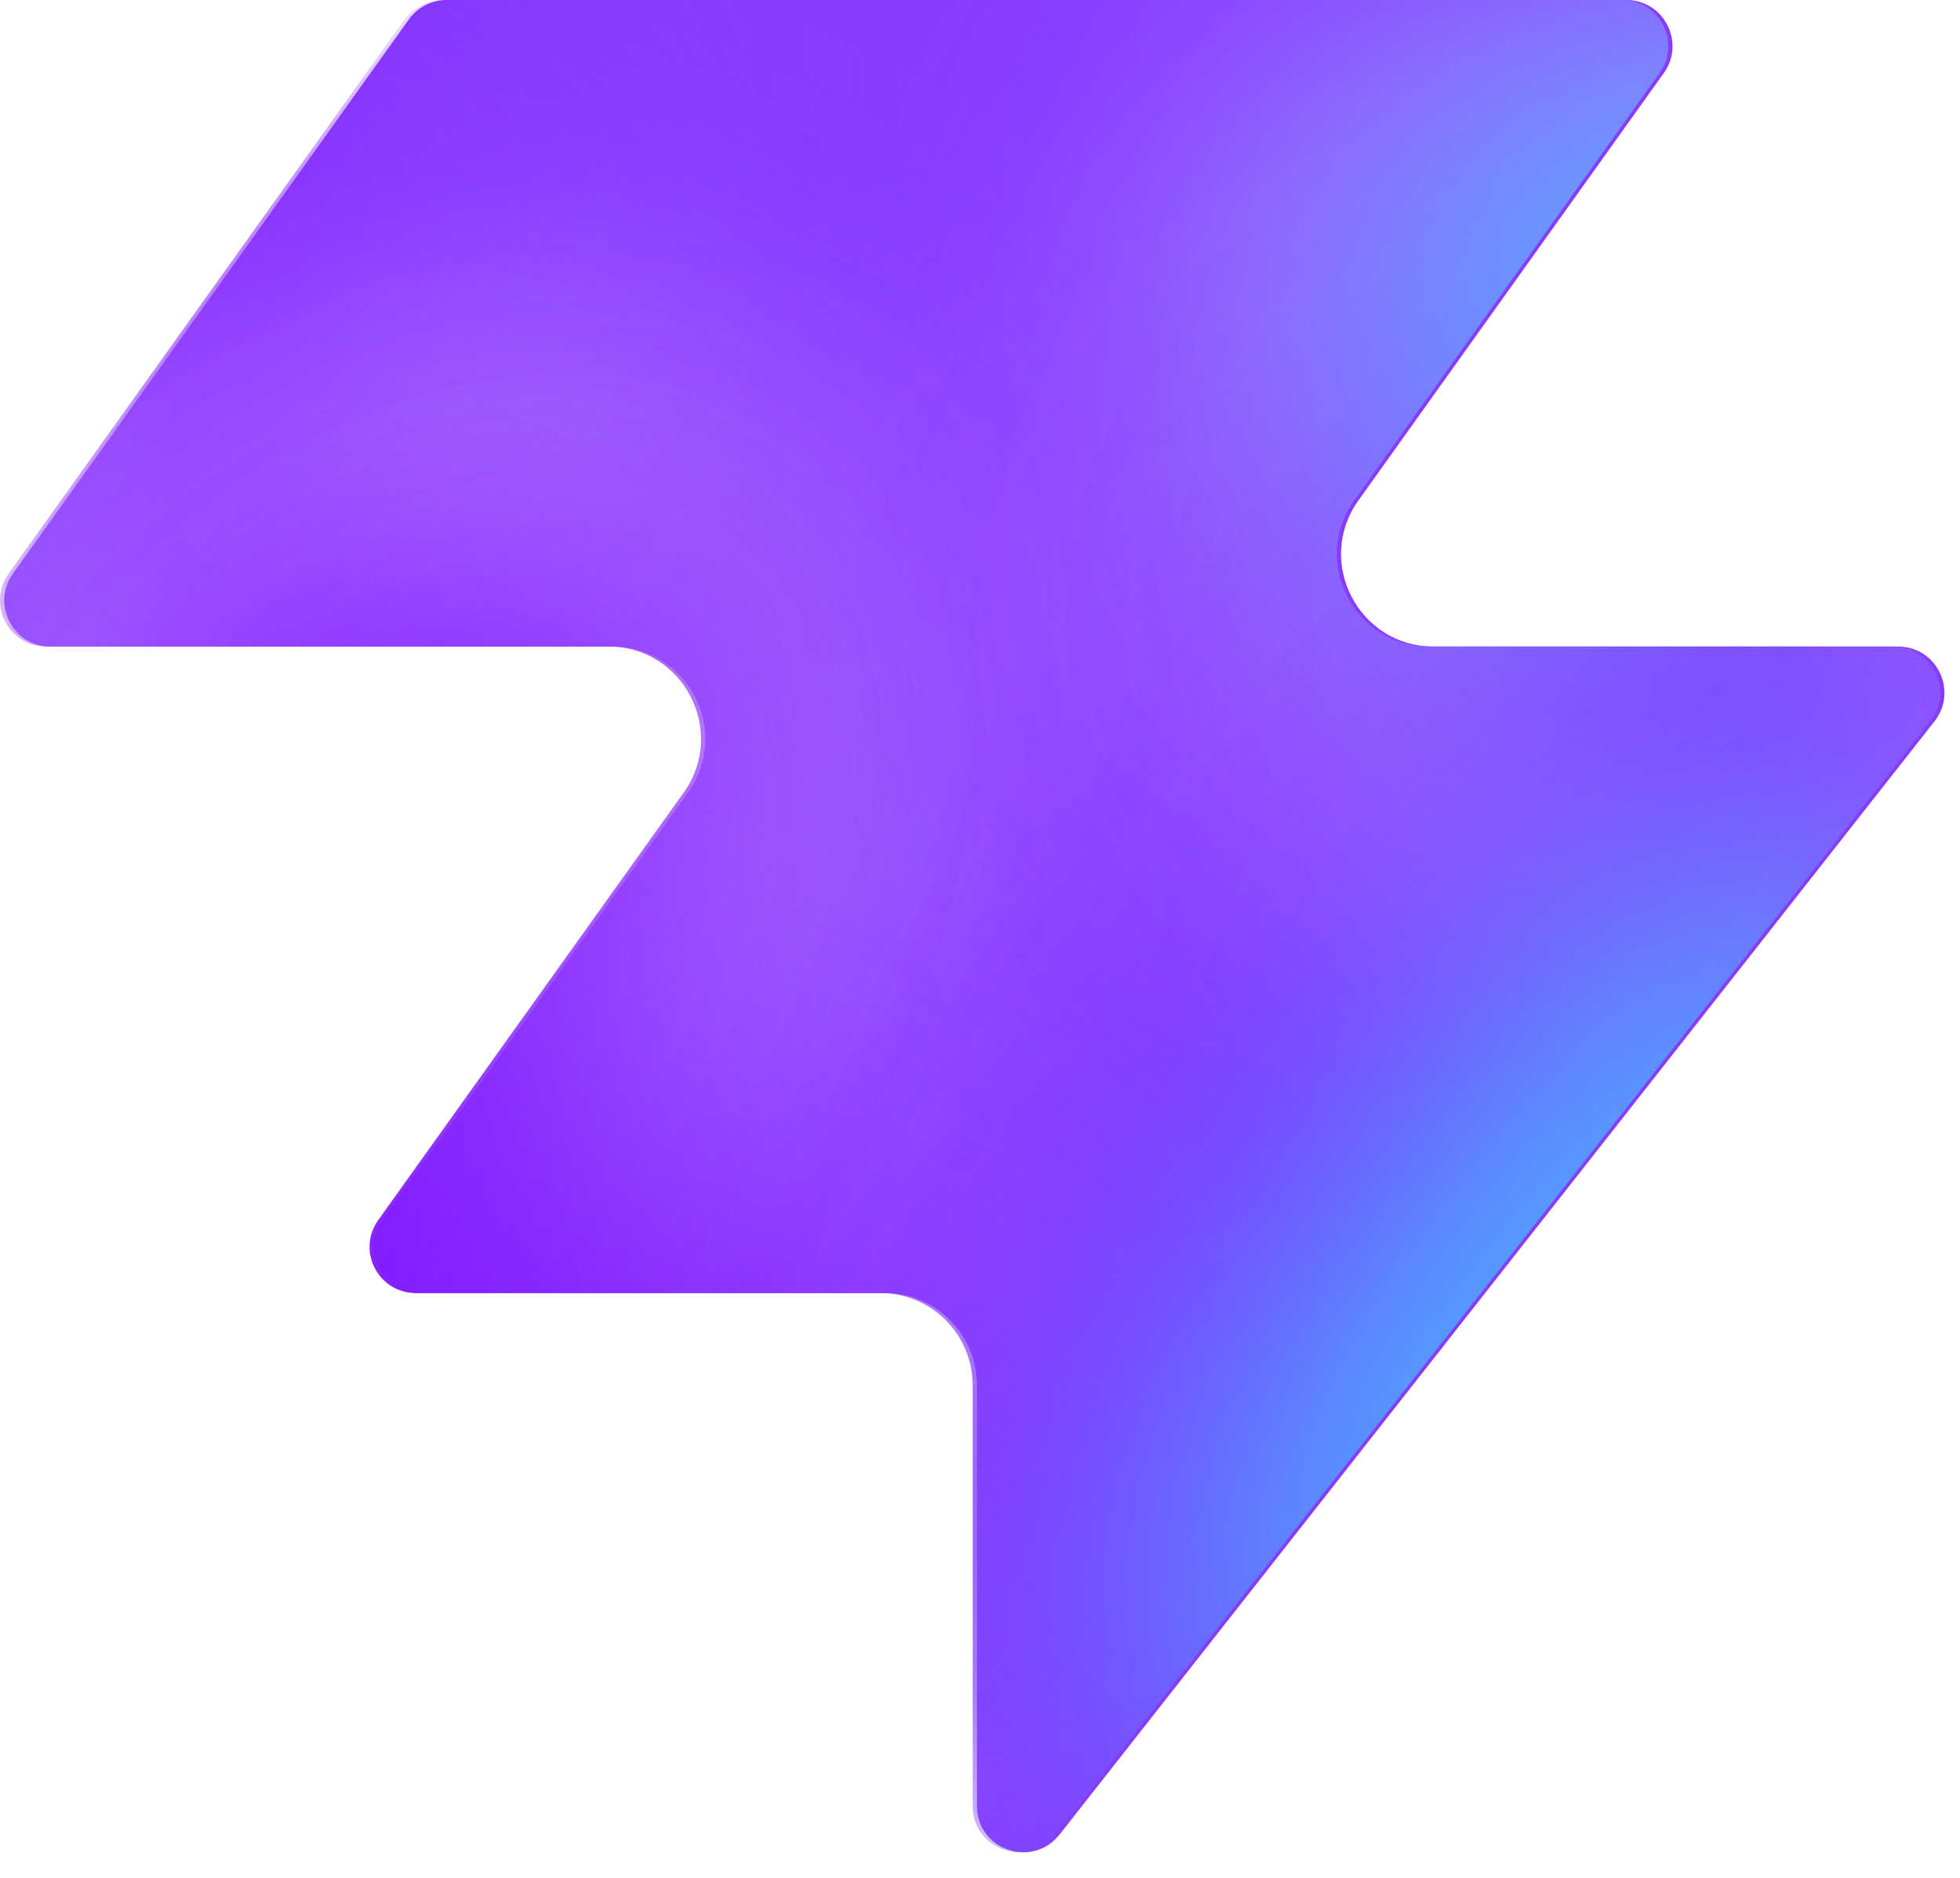
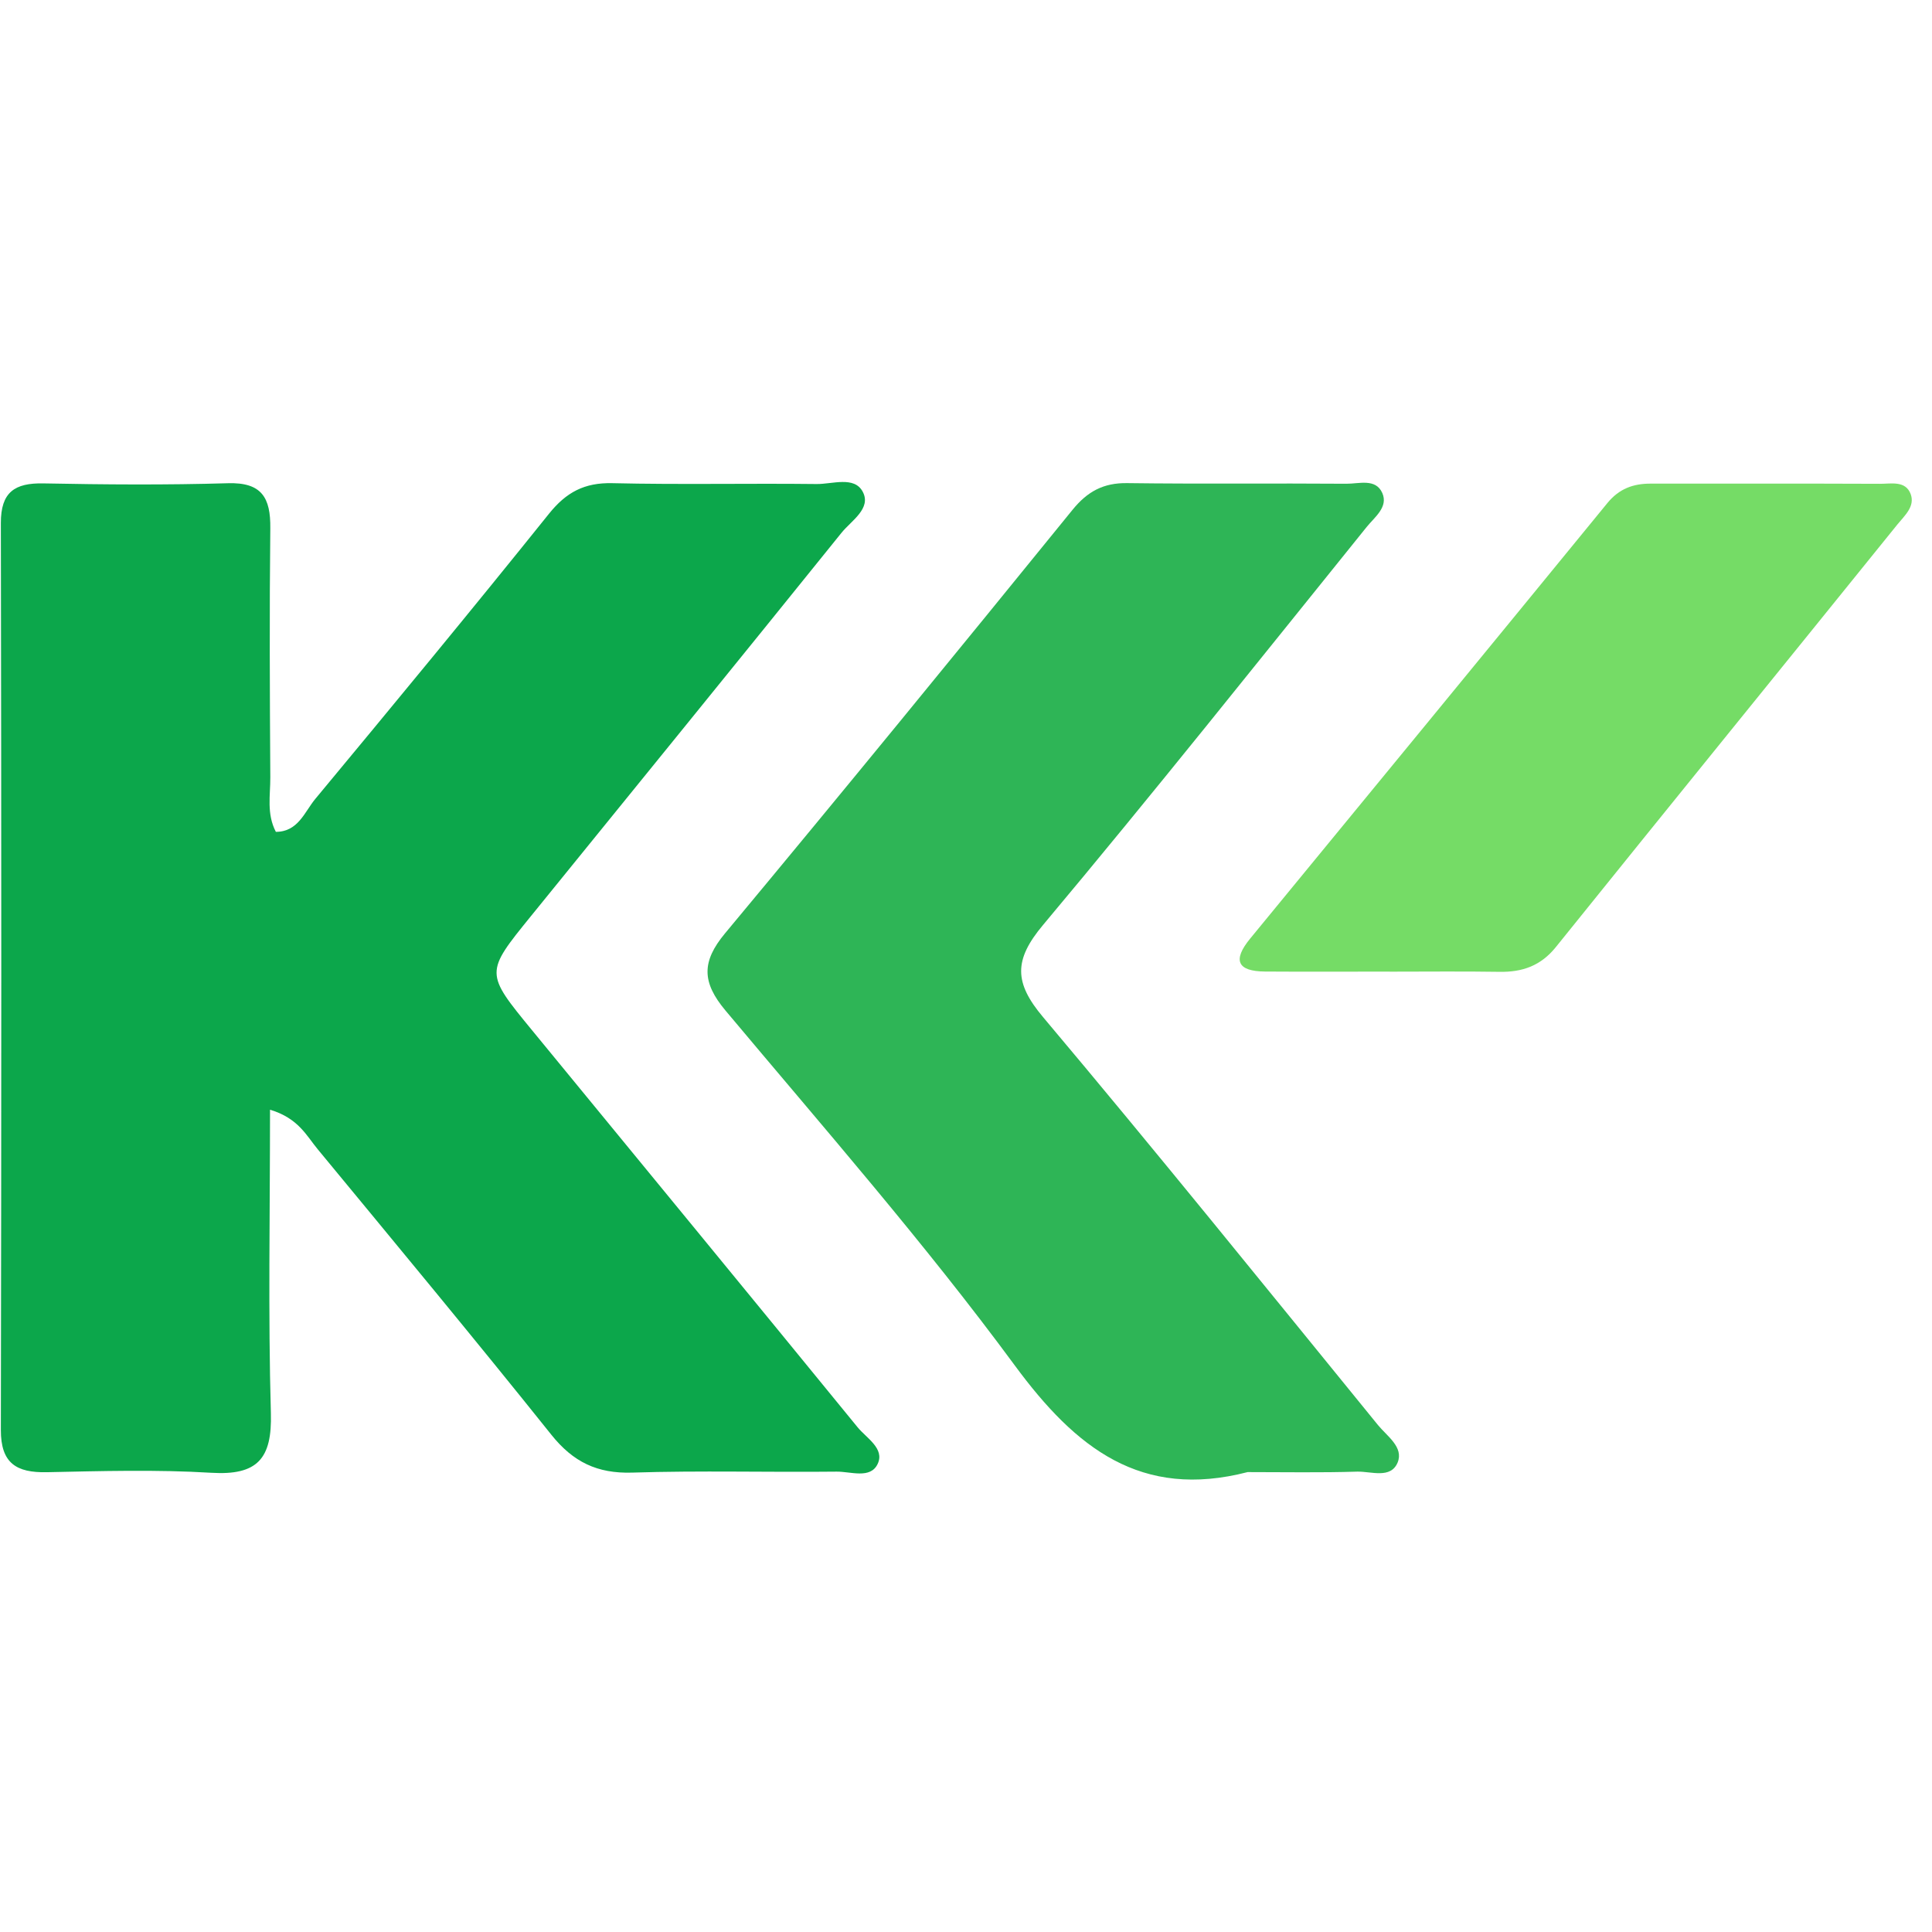
- <svg xmlns="http://www.w3.org/2000/svg" width="48" height="46" fill="none" viewBox="0 0 48 46">
-   <path fill="#863bff" d="M25.946 44.938c-.664.845-2.021.375-2.021-.698V33.937a2.26 2.26 0 0 0-2.262-2.262H10.287c-.92 0-1.456-1.04-.92-1.788l7.48-10.471c1.07-1.497 0-3.578-1.842-3.578H1.237c-.92 0-1.456-1.04-.92-1.788L10.013.474c.214-.297.556-.474.92-.474h28.894c.92 0 1.456 1.04.92 1.788l-7.48 10.471c-1.07 1.498 0 3.579 1.842 3.579h11.377c.943 0 1.473 1.088.89 1.83L25.947 44.94z" style="fill:#863bff;fill:color(display-p3 .525 .23 1);fill-opacity:1" />
-   <mask id="a" width="48" height="46" x="0" y="0" maskUnits="userSpaceOnUse" style="mask-type:alpha">
-     <path fill="#000" d="M25.842 44.938c-.664.844-2.021.375-2.021-.698V33.937a2.26 2.26 0 0 0-2.262-2.262H10.183c-.92 0-1.456-1.04-.92-1.788l7.48-10.471c1.07-1.498 0-3.579-1.842-3.579H1.133c-.92 0-1.456-1.04-.92-1.787L9.91.473c.214-.297.556-.474.92-.474h28.894c.92 0 1.456 1.04.92 1.788l-7.48 10.471c-1.07 1.498 0 3.578 1.842 3.578h11.377c.943 0 1.473 1.088.89 1.832L25.843 44.94z" style="fill:#000;fill-opacity:1" />
-   </mask>
-   <g mask="url(#a)">
-     <g filter="url(#b)">
-       <ellipse cx="5.508" cy="14.704" fill="#ede6ff" rx="5.508" ry="14.704" style="fill:#ede6ff;fill:color(display-p3 .927 .903 1);fill-opacity:1" transform="matrix(.00324 1 1 -.00324 -4.47 31.516)" />
-     </g>
-     <g filter="url(#c)">
-       <ellipse cx="10.399" cy="29.851" fill="#ede6ff" rx="10.399" ry="29.851" style="fill:#ede6ff;fill:color(display-p3 .927 .903 1);fill-opacity:1" transform="matrix(.00324 1 1 -.00324 -39.328 7.883)" />
-     </g>
-     <g filter="url(#d)">
-       <ellipse cx="5.508" cy="30.487" fill="#7e14ff" rx="5.508" ry="30.487" style="fill:#7e14ff;fill:color(display-p3 .492 .077 1);fill-opacity:1" transform="rotate(89.814 -25.913 -14.639)scale(1 -1)" />
-     </g>
-     <g filter="url(#e)">
-       <ellipse cx="5.508" cy="30.599" fill="#7e14ff" rx="5.508" ry="30.599" style="fill:#7e14ff;fill:color(display-p3 .492 .077 1);fill-opacity:1" transform="rotate(89.814 -32.644 -3.334)scale(1 -1)" />
-     </g>
-     <g filter="url(#f)">
-       <ellipse cx="5.508" cy="30.599" fill="#7e14ff" rx="5.508" ry="30.599" style="fill:#7e14ff;fill:color(display-p3 .492 .077 1);fill-opacity:1" transform="matrix(.00324 1 1 -.00324 -34.34 30.47)" />
-     </g>
-     <g filter="url(#g)">
-       <ellipse cx="14.072" cy="22.078" fill="#ede6ff" rx="14.072" ry="22.078" style="fill:#ede6ff;fill:color(display-p3 .927 .903 1);fill-opacity:1" transform="rotate(93.35 24.506 48.493)scale(-1 1)" />
-     </g>
-     <g filter="url(#h)">
-       <ellipse cx="3.47" cy="21.501" fill="#7e14ff" rx="3.47" ry="21.501" style="fill:#7e14ff;fill:color(display-p3 .492 .077 1);fill-opacity:1" transform="rotate(89.009 28.708 47.59)scale(-1 1)" />
-     </g>
-     <g filter="url(#i)">
-       <ellipse cx="3.47" cy="21.501" fill="#7e14ff" rx="3.47" ry="21.501" style="fill:#7e14ff;fill:color(display-p3 .492 .077 1);fill-opacity:1" transform="rotate(89.009 28.708 47.59)scale(-1 1)" />
-     </g>
-     <g filter="url(#j)">
-       <ellipse cx=".387" cy="8.972" fill="#7e14ff" rx="4.407" ry="29.108" style="fill:#7e14ff;fill:color(display-p3 .492 .077 1);fill-opacity:1" transform="rotate(39.51 .387 8.972)" />
-     </g>
-     <g filter="url(#k)">
-       <ellipse cx="47.523" cy="-6.092" fill="#7e14ff" rx="4.407" ry="29.108" style="fill:#7e14ff;fill:color(display-p3 .492 .077 1);fill-opacity:1" transform="rotate(37.892 47.523 -6.092)" />
-     </g>
-     <g filter="url(#l)">
-       <ellipse cx="41.412" cy="6.333" fill="#47bfff" rx="5.971" ry="9.665" style="fill:#47bfff;fill:color(display-p3 .28 .748 1);fill-opacity:1" transform="rotate(37.892 41.412 6.333)" />
-     </g>
-     <g filter="url(#m)">
-       <ellipse cx="-1.879" cy="38.332" fill="#7e14ff" rx="4.407" ry="29.108" style="fill:#7e14ff;fill:color(display-p3 .492 .077 1);fill-opacity:1" transform="rotate(37.892 -1.88 38.332)" />
-     </g>
-     <g filter="url(#n)">
-       <ellipse cx="-1.879" cy="38.332" fill="#7e14ff" rx="4.407" ry="29.108" style="fill:#7e14ff;fill:color(display-p3 .492 .077 1);fill-opacity:1" transform="rotate(37.892 -1.88 38.332)" />
-     </g>
-     <g filter="url(#o)">
-       <ellipse cx="35.651" cy="29.907" fill="#7e14ff" rx="4.407" ry="29.108" style="fill:#7e14ff;fill:color(display-p3 .492 .077 1);fill-opacity:1" transform="rotate(37.892 35.651 29.907)" />
-     </g>
-     <g filter="url(#p)">
-       <ellipse cx="38.418" cy="32.4" fill="#47bfff" rx="5.971" ry="15.297" style="fill:#47bfff;fill:color(display-p3 .28 .748 1);fill-opacity:1" transform="rotate(37.892 38.418 32.4)" />
-     </g>
-   </g>
-   <defs>
-     <filter id="b" width="60.045" height="41.654" x="-19.77" y="16.149" color-interpolation-filters="sRGB" filterUnits="userSpaceOnUse">
-       <feFlood flood-opacity="0" result="BackgroundImageFix" />
-       <feBlend in="SourceGraphic" in2="BackgroundImageFix" result="shape" />
-       <feGaussianBlur result="effect1_foregroundBlur_2002_17158" stdDeviation="7.659" />
-     </filter>
-     <filter id="c" width="90.34" height="51.437" x="-54.613" y="-7.533" color-interpolation-filters="sRGB" filterUnits="userSpaceOnUse">
-       <feFlood flood-opacity="0" result="BackgroundImageFix" />
-       <feBlend in="SourceGraphic" in2="BackgroundImageFix" result="shape" />
-       <feGaussianBlur result="effect1_foregroundBlur_2002_17158" stdDeviation="7.659" />
-     </filter>
-     <filter id="d" width="79.355" height="29.4" x="-49.64" y="2.03" color-interpolation-filters="sRGB" filterUnits="userSpaceOnUse">
-       <feFlood flood-opacity="0" result="BackgroundImageFix" />
-       <feBlend in="SourceGraphic" in2="BackgroundImageFix" result="shape" />
-       <feGaussianBlur result="effect1_foregroundBlur_2002_17158" stdDeviation="4.596" />
-     </filter>
-     <filter id="e" width="79.579" height="29.4" x="-45.045" y="20.029" color-interpolation-filters="sRGB" filterUnits="userSpaceOnUse">
-       <feFlood flood-opacity="0" result="BackgroundImageFix" />
-       <feBlend in="SourceGraphic" in2="BackgroundImageFix" result="shape" />
-       <feGaussianBlur result="effect1_foregroundBlur_2002_17158" stdDeviation="4.596" />
-     </filter>
-     <filter id="f" width="79.579" height="29.4" x="-43.513" y="21.178" color-interpolation-filters="sRGB" filterUnits="userSpaceOnUse">
-       <feFlood flood-opacity="0" result="BackgroundImageFix" />
-       <feBlend in="SourceGraphic" in2="BackgroundImageFix" result="shape" />
-       <feGaussianBlur result="effect1_foregroundBlur_2002_17158" stdDeviation="4.596" />
-     </filter>
-     <filter id="g" width="74.749" height="58.852" x="15.756" y="-17.901" color-interpolation-filters="sRGB" filterUnits="userSpaceOnUse">
-       <feFlood flood-opacity="0" result="BackgroundImageFix" />
-       <feBlend in="SourceGraphic" in2="BackgroundImageFix" result="shape" />
-       <feGaussianBlur result="effect1_foregroundBlur_2002_17158" stdDeviation="7.659" />
-     </filter>
-     <filter id="h" width="61.377" height="25.362" x="23.548" y="2.284" color-interpolation-filters="sRGB" filterUnits="userSpaceOnUse">
-       <feFlood flood-opacity="0" result="BackgroundImageFix" />
-       <feBlend in="SourceGraphic" in2="BackgroundImageFix" result="shape" />
-       <feGaussianBlur result="effect1_foregroundBlur_2002_17158" stdDeviation="4.596" />
-     </filter>
-     <filter id="i" width="61.377" height="25.362" x="23.548" y="2.284" color-interpolation-filters="sRGB" filterUnits="userSpaceOnUse">
-       <feFlood flood-opacity="0" result="BackgroundImageFix" />
-       <feBlend in="SourceGraphic" in2="BackgroundImageFix" result="shape" />
-       <feGaussianBlur result="effect1_foregroundBlur_2002_17158" stdDeviation="4.596" />
-     </filter>
-     <filter id="j" width="56.045" height="63.649" x="-27.636" y="-22.853" color-interpolation-filters="sRGB" filterUnits="userSpaceOnUse">
-       <feFlood flood-opacity="0" result="BackgroundImageFix" />
-       <feBlend in="SourceGraphic" in2="BackgroundImageFix" result="shape" />
-       <feGaussianBlur result="effect1_foregroundBlur_2002_17158" stdDeviation="4.596" />
-     </filter>
-     <filter id="k" width="54.814" height="64.646" x="20.116" y="-38.415" color-interpolation-filters="sRGB" filterUnits="userSpaceOnUse">
-       <feFlood flood-opacity="0" result="BackgroundImageFix" />
-       <feBlend in="SourceGraphic" in2="BackgroundImageFix" result="shape" />
-       <feGaussianBlur result="effect1_foregroundBlur_2002_17158" stdDeviation="4.596" />
-     </filter>
-     <filter id="l" width="33.541" height="35.313" x="24.641" y="-11.323" color-interpolation-filters="sRGB" filterUnits="userSpaceOnUse">
-       <feFlood flood-opacity="0" result="BackgroundImageFix" />
-       <feBlend in="SourceGraphic" in2="BackgroundImageFix" result="shape" />
-       <feGaussianBlur result="effect1_foregroundBlur_2002_17158" stdDeviation="4.596" />
-     </filter>
-     <filter id="m" width="54.814" height="64.646" x="-29.286" y="6.009" color-interpolation-filters="sRGB" filterUnits="userSpaceOnUse">
-       <feFlood flood-opacity="0" result="BackgroundImageFix" />
-       <feBlend in="SourceGraphic" in2="BackgroundImageFix" result="shape" />
-       <feGaussianBlur result="effect1_foregroundBlur_2002_17158" stdDeviation="4.596" />
-     </filter>
-     <filter id="n" width="54.814" height="64.646" x="-29.286" y="6.009" color-interpolation-filters="sRGB" filterUnits="userSpaceOnUse">
-       <feFlood flood-opacity="0" result="BackgroundImageFix" />
-       <feBlend in="SourceGraphic" in2="BackgroundImageFix" result="shape" />
-       <feGaussianBlur result="effect1_foregroundBlur_2002_17158" stdDeviation="4.596" />
-     </filter>
-     <filter id="o" width="54.814" height="64.646" x="8.244" y="-2.416" color-interpolation-filters="sRGB" filterUnits="userSpaceOnUse">
-       <feFlood flood-opacity="0" result="BackgroundImageFix" />
-       <feBlend in="SourceGraphic" in2="BackgroundImageFix" result="shape" />
-       <feGaussianBlur result="effect1_foregroundBlur_2002_17158" stdDeviation="4.596" />
-     </filter>
-     <filter id="p" width="39.409" height="43.623" x="18.713" y="10.588" color-interpolation-filters="sRGB" filterUnits="userSpaceOnUse">
-       <feFlood flood-opacity="0" result="BackgroundImageFix" />
-       <feBlend in="SourceGraphic" in2="BackgroundImageFix" result="shape" />
-       <feGaussianBlur result="effect1_foregroundBlur_2002_17158" stdDeviation="4.596" />
-     </filter>
-   </defs>
+ <svg xmlns="http://www.w3.org/2000/svg" viewBox="34.5 31 338 338" fill="none">
+   <path fill="#0CA74B" d="M81.74,225.14c0,18.31-0.34,35.71,0.15,53.09c0.23,7.99-2.37,10.92-10.43,10.43c-9.56-0.58-19.18-0.3-28.77-0.1c-5.33,0.11-8.06-1.57-8.04-7.41c0.1-52.88,0.1-105.77,0-158.65c-0.01-5.4,2.41-7.03,7.45-6.93c10.75,0.21,21.52,0.29,32.27-0.03c5.95-0.18,7.48,2.56,7.42,7.87c-0.16,14.53-0.09,29.06,0,43.58c0.02,3.13-0.68,6.37,0.97,9.54c3.91,0,5.03-3.51,6.9-5.76c13.74-16.55,27.43-33.13,40.89-49.9c3.02-3.76,6.2-5.45,11.06-5.34c11.91,0.28,23.84,0.01,35.76,0.15c2.76,0.03,6.58-1.43,8.06,1.34c1.57,2.94-1.99,5.06-3.71,7.19c-18.05,22.4-36.2,44.72-54.33,67.06c-8.05,9.92-8.06,9.92,0.2,19.98c18.99,23.14,38.01,46.25,56.94,69.44c1.56,1.91,4.8,3.73,3.51,6.43c-1.27,2.67-4.72,1.31-7.18,1.34c-11.92,0.13-23.85-0.21-35.76,0.17c-6.12,0.19-10.33-1.86-14.14-6.62c-13.43-16.79-27.17-33.34-40.86-49.93C88.12,229.7,86.72,226.64,81.74,225.14z" />
+   <path fill="#2EB556" d="M252.77,288.54c-18.66,4.82-30.06-4.17-40.72-18.64c-15.82-21.48-33.47-41.63-50.63-62.11c-4.13-4.93-4.21-8.53-0.08-13.5c20.44-24.55,40.64-49.29,60.78-74.08c2.62-3.23,5.42-4.75,9.59-4.69c12.78,0.17,25.56,0.01,38.35,0.11c2.17,0.02,5.12-0.99,6.27,1.62c1.09,2.47-1.36,4.23-2.74,5.95c-18.78,23.28-37.4,46.7-56.61,69.62c-5.14,6.13-5.08,10.09,0.01,16.13c19.82,23.54,39.15,47.51,58.59,71.37c1.57,1.93,4.54,3.86,3.43,6.55c-1.21,2.9-4.62,1.53-7.07,1.59C265.56,288.66,259.17,288.54,252.77,288.54z" />
+   <path fill="#75DC66" d="M277.63,200.98c-7.27,0-14.54,0.04-21.81-0.01c-4.87-0.04-5.71-1.98-2.61-5.76c20.85-25.38,41.7-50.76,62.49-76.19c2.05-2.51,4.51-3.42,7.59-3.41c13.38,0.02,26.75-0.03,40.13,0.03c1.92,0.01,4.46-0.6,5.35,1.8c0.8,2.17-1.08,3.78-2.32,5.31c-19.9,24.65-39.88,49.24-59.74,73.92c-2.65,3.3-5.87,4.42-9.89,4.35c-6.4-0.1-12.79-0.03-19.19-0.03C277.63,201,277.63,200.99,277.63,200.98z" />
</svg>
